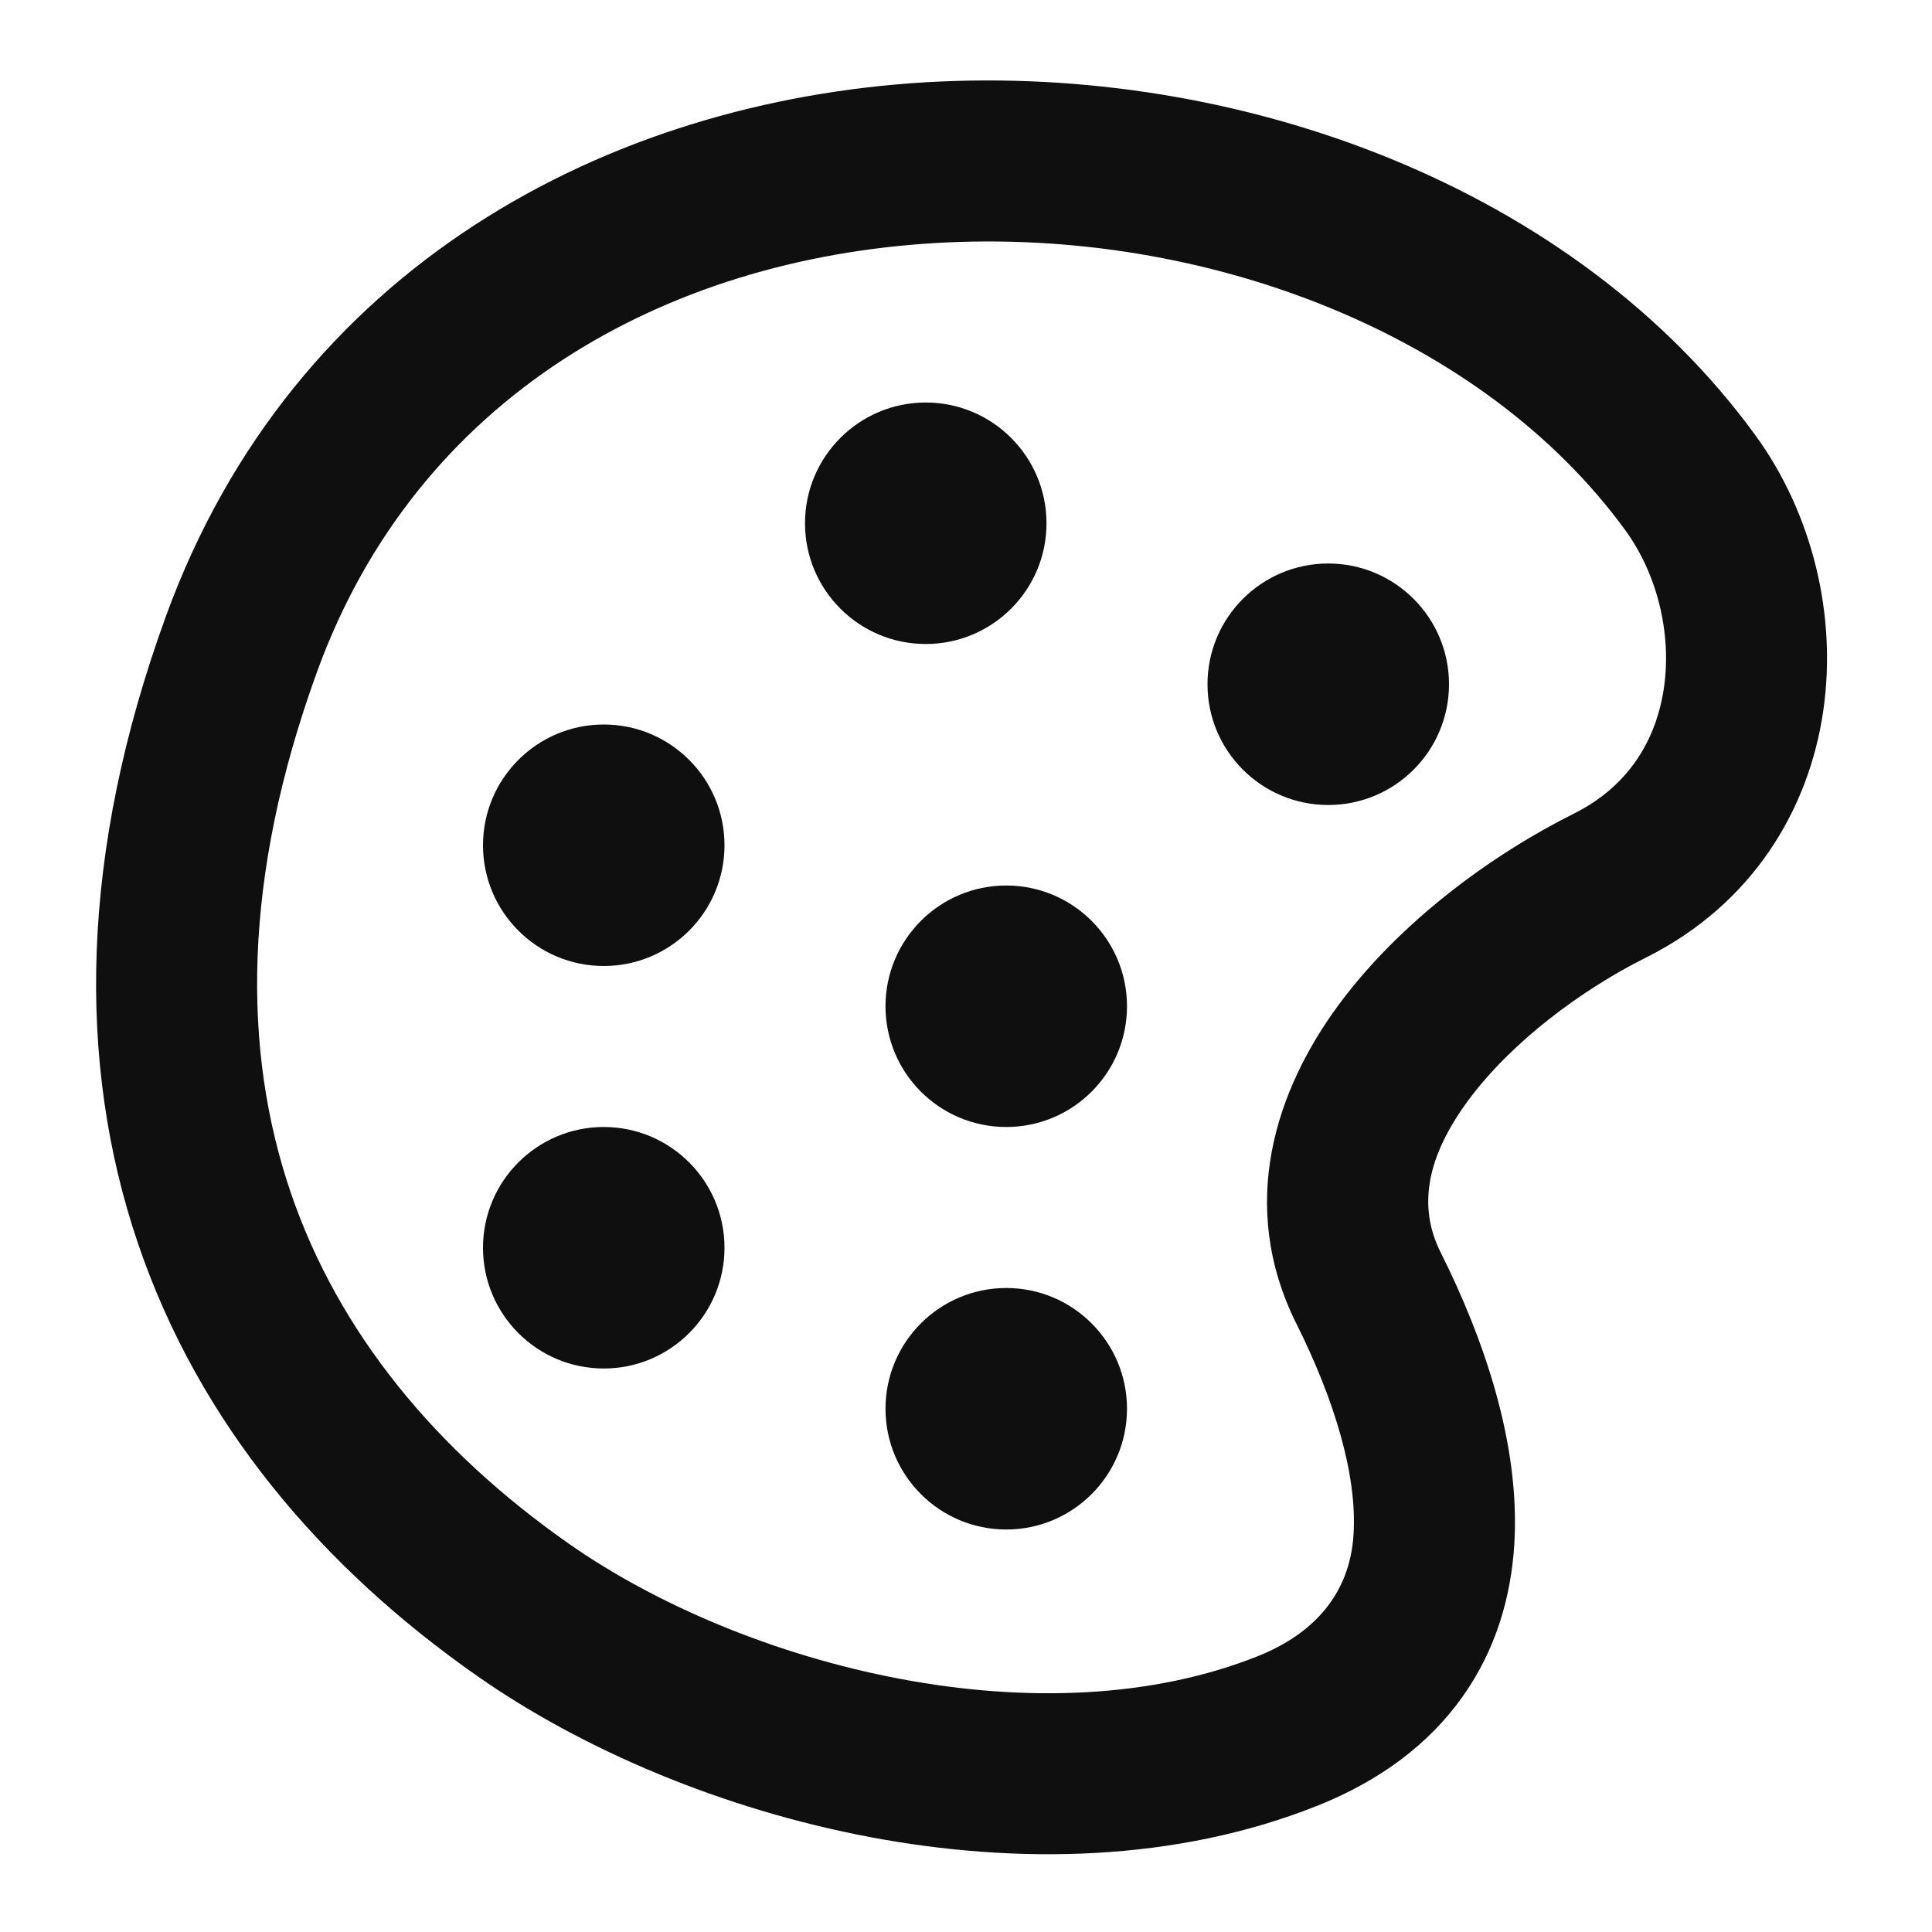
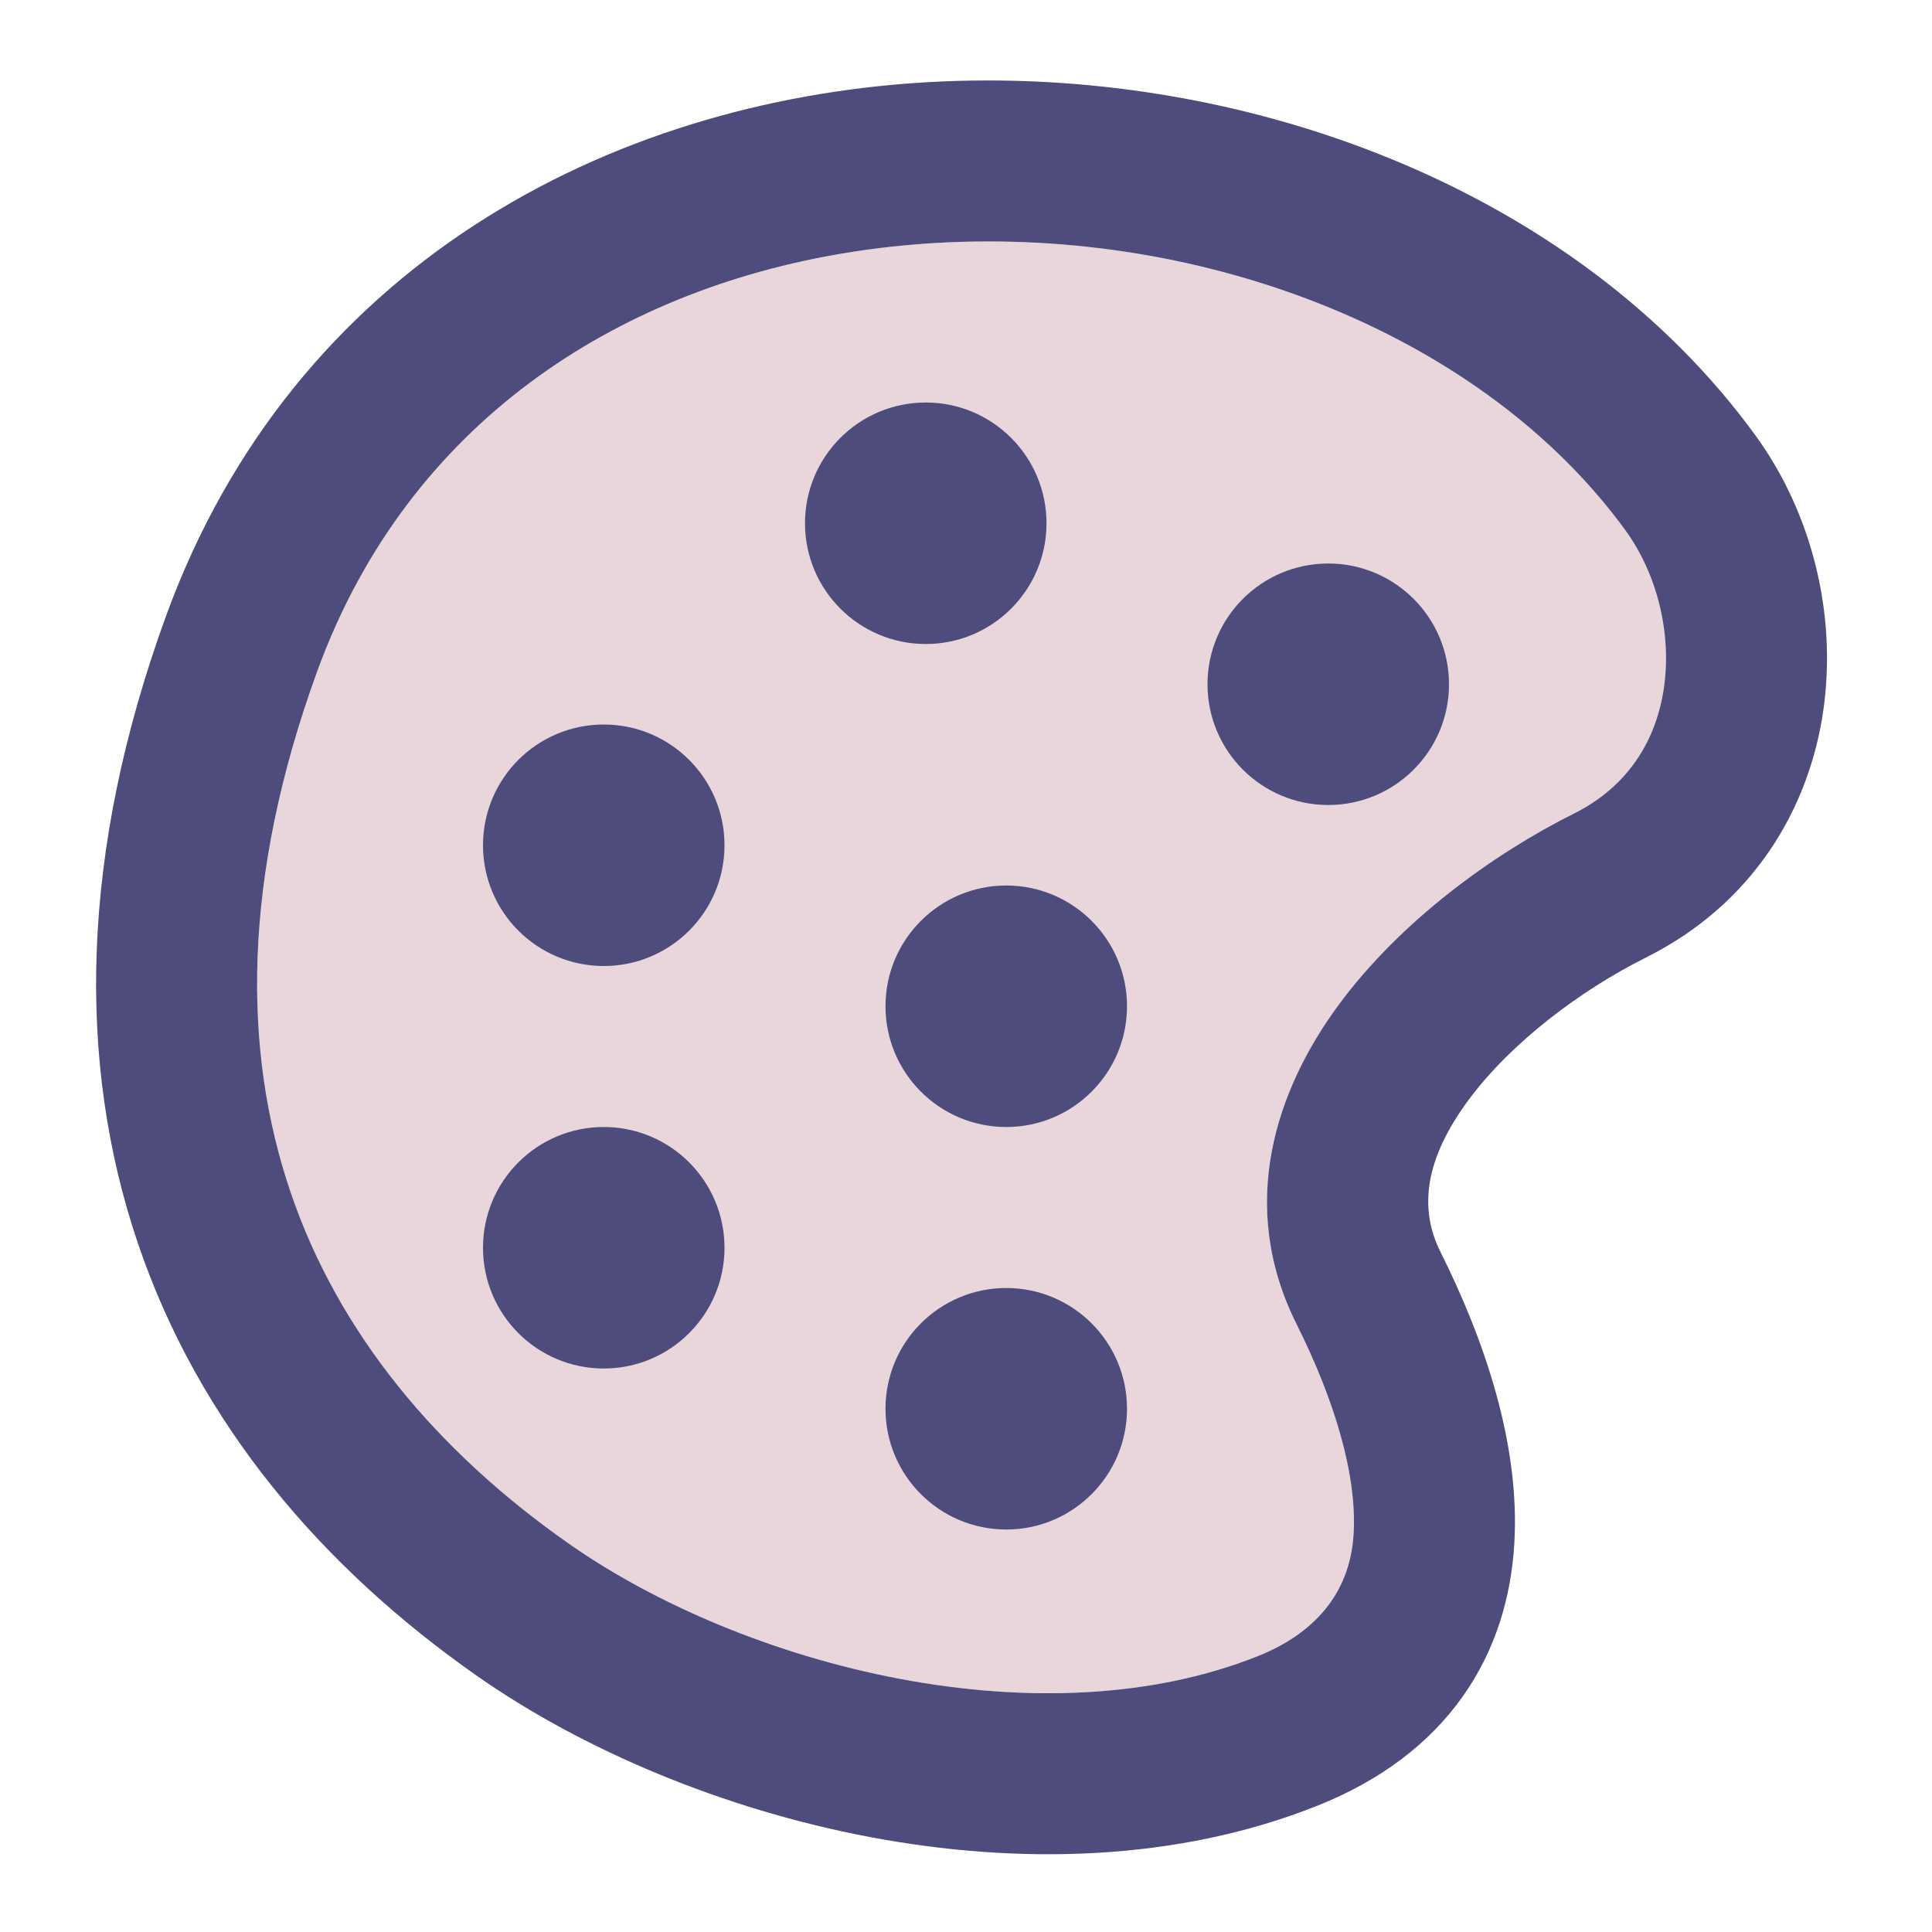
- <svg xmlns="http://www.w3.org/2000/svg" width="800px" height="800px" viewBox="0 0 24 24" fill="none">
-   <path d="M14 12.5C14 13.329 13.328 14 12.5 14C11.672 14 11 13.329 11 12.5C11 11.672 11.672 11 12.5 11C13.328 11 14 11.672 14 12.5Z" fill="#0F0F0F" />
-   <path d="M16.5 10C17.328 10 18 9.329 18 8.5C18 7.672 17.328 7 16.5 7C15.672 7 15 7.672 15 8.5C15 9.329 15.672 10 16.5 10Z" fill="#0F0F0F" />
-   <path d="M13 6.5C13 7.329 12.328 8 11.5 8C10.672 8 10 7.329 10 6.5C10 5.672 10.672 5 11.5 5C12.328 5 13 5.672 13 6.5Z" fill="#0F0F0F" />
-   <path d="M7.5 12C8.328 12 9 11.329 9 10.5C9 9.672 8.328 9 7.5 9C6.672 9 6 9.672 6 10.5C6 11.329 6.672 12 7.5 12Z" fill="#0F0F0F" />
-   <path d="M14 17.5C14 18.328 13.328 19 12.5 19C11.672 19 11 18.328 11 17.5C11 16.672 11.672 16 12.5 16C13.328 16 14 16.672 14 17.5Z" fill="#0F0F0F" />
-   <path d="M7.5 17C8.328 17 9 16.328 9 15.5C9 14.672 8.328 14 7.5 14C6.672 14 6 14.672 6 15.5C6 16.328 6.672 17 7.5 17Z" fill="#0F0F0F" />
-   <path fill-rule="evenodd" clip-rule="evenodd" d="M11.502 1.022C15.405 0.792 19.564 2.324 21.809 5.411C22.508 6.373 22.823 7.636 22.649 8.832C22.471 10.054 21.773 11.232 20.447 11.895C19.639 12.299 18.773 12.947 18.24 13.668C17.716 14.378 17.614 14.992 17.894 15.553C18.423 16.61 18.889 17.926 18.811 19.188C18.77 19.837 18.583 20.495 18.166 21.08C17.749 21.667 17.145 22.119 16.371 22.429C14.61 23.133 12.628 23.164 10.808 22.821C8.986 22.477 7.245 21.742 5.927 20.819C4.006 19.475 2.475 17.689 1.714 15.446C0.95 13.197 0.996 10.585 2.06 7.658C3.644 3.304 7.562 1.255 11.502 1.022ZM11.62 3.019C8.266 3.217 5.185 4.918 3.94 8.341C3.004 10.915 3.014 13.054 3.608 14.804C4.204 16.561 5.423 18.026 7.073 19.181C8.144 19.93 9.617 20.56 11.179 20.855C12.744 21.151 14.318 21.096 15.629 20.572C16.308 20.3 16.768 19.81 16.814 19.063C16.861 18.325 16.577 17.39 16.106 16.447C15.364 14.964 15.854 13.532 16.631 12.48C17.4 11.439 18.546 10.609 19.553 10.106C20.227 9.769 20.575 9.196 20.67 8.544C20.769 7.864 20.583 7.126 20.191 6.588C18.436 4.175 15.009 2.819 11.62 3.019Z" fill="#0F0F0F" />
+ <svg xmlns="http://www.w3.org/2000/svg" width="100%" height="100%" viewBox="0 0 800 800" version="1.1" xml:space="preserve" style="fill-rule:evenodd;clip-rule:evenodd;stroke-linejoin:round;stroke-miterlimit:2;">
+   <g transform="matrix(1,0,0,1,-151.84,-66.1079)">
+     <path d="M539.159,166.733C440.462,172.559 348.848,217.436 300.183,306.412C293.727,318.214 288.028,330.793 283.167,344.16C251.977,429.937 252.302,501.23 272.095,559.57C291.971,618.153 332.6,666.96 387.622,705.473C423.308,730.453 472.403,751.457 524.479,761.29C576.646,771.143 629.109,769.307 672.793,751.83C695.439,742.773 710.766,726.44 712.323,701.533C713.859,676.927 704.403,645.78 688.693,614.353C663.969,564.907 680.313,517.17 706.223,482.097C731.846,447.413 770.023,419.753 803.599,402.967C826.059,391.736 837.663,372.651 840.829,350.895C844.126,328.232 837.943,303.656 824.883,285.7C766.386,205.272 652.149,160.063 539.159,166.733Z" style="fill:rgb(233,214,218);" />
+   </g>
+   <path d="M466.667,416.67C466.667,444.283 444.28,466.67 416.667,466.67C389.053,466.67 366.667,444.283 366.667,416.67C366.667,389.057 389.053,366.67 416.667,366.67C444.28,366.67 466.667,389.057 466.667,416.67Z" style="fill:rgb(77,76,124);fill-rule:nonzero;" />
+   <path d="M550,333.337C577.613,333.337 600,310.951 600,283.337C600,255.723 577.613,233.337 550,233.337C522.387,233.337 500,255.723 500,283.337C500,310.951 522.387,333.337 550,333.337Z" style="fill:rgb(77,76,124);fill-rule:nonzero;" />
+   <path d="M433.333,216.67C433.333,244.285 410.947,266.67 383.333,266.67C355.72,266.67 333.333,244.285 333.333,216.67C333.333,189.056 355.72,166.67 383.333,166.67C410.947,166.67 433.333,189.056 433.333,216.67Z" style="fill:rgb(77,76,124);fill-rule:nonzero;" />
+   <path d="M250,400.003C277.615,400.003 300,377.617 300,350.003C300,322.39 277.615,300.004 250,300.004C222.386,300.004 200,322.39 200,350.003C200,377.617 222.386,400.003 250,400.003Z" style="fill:rgb(77,76,124);fill-rule:nonzero;" />
+   <path d="M466.667,583.337C466.667,610.95 444.28,633.337 416.667,633.337C389.053,633.337 366.667,610.95 366.667,583.337C366.667,555.723 389.053,533.337 416.667,533.337C444.28,533.337 466.667,555.723 466.667,583.337Z" style="fill:rgb(77,76,124);fill-rule:nonzero;" />
+   <path d="M250,566.67C277.615,566.67 300,544.283 300,516.67C300,489.057 277.615,466.67 250,466.67C222.386,466.67 200,489.057 200,516.67C200,544.283 222.386,566.67 250,566.67Z" style="fill:rgb(77,76,124);fill-rule:nonzero;" />
+   <path d="M383.39,34.072C513.497,26.392 652.12,77.481 726.957,180.377C750.28,212.441 760.76,254.543 754.963,294.385C749.033,335.133 725.78,374.383 681.573,396.483C654.63,409.957 625.77,431.553 608.003,455.6C590.527,479.26 587.13,499.723 596.48,518.43C614.103,553.673 629.647,597.523 627.02,639.583C625.663,661.25 619.427,683.153 605.547,702.663C591.627,722.223 571.493,737.307 545.713,747.62C486.983,771.11 420.93,772.143 360.27,760.69C299.526,749.217 241.495,724.737 197.552,693.98C133.523,649.16 82.485,589.63 57.124,514.88C31.68,439.883 33.197,352.837 68.675,255.268C121.452,110.124 252.083,41.823 383.39,34.072ZM387.32,100.623C288.622,106.449 197.009,151.326 148.344,240.302C141.888,252.104 136.188,264.683 131.328,278.05C100.138,363.827 100.463,435.12 120.256,493.46C140.132,552.043 180.761,600.85 235.782,639.363C271.468,664.343 320.563,685.347 372.64,695.18C424.807,705.033 477.27,703.197 520.953,685.72C543.6,676.663 558.927,660.33 560.483,635.423C562.02,610.817 552.563,579.67 536.853,548.243C512.13,498.797 528.473,451.06 554.383,415.987C580.007,381.303 618.183,353.643 651.76,336.857C674.22,325.626 685.823,306.541 688.99,284.785C692.287,262.122 686.103,237.546 673.043,219.59C614.547,139.162 500.31,93.953 387.32,100.623Z" style="fill:rgb(77,76,124);" />
</svg>
